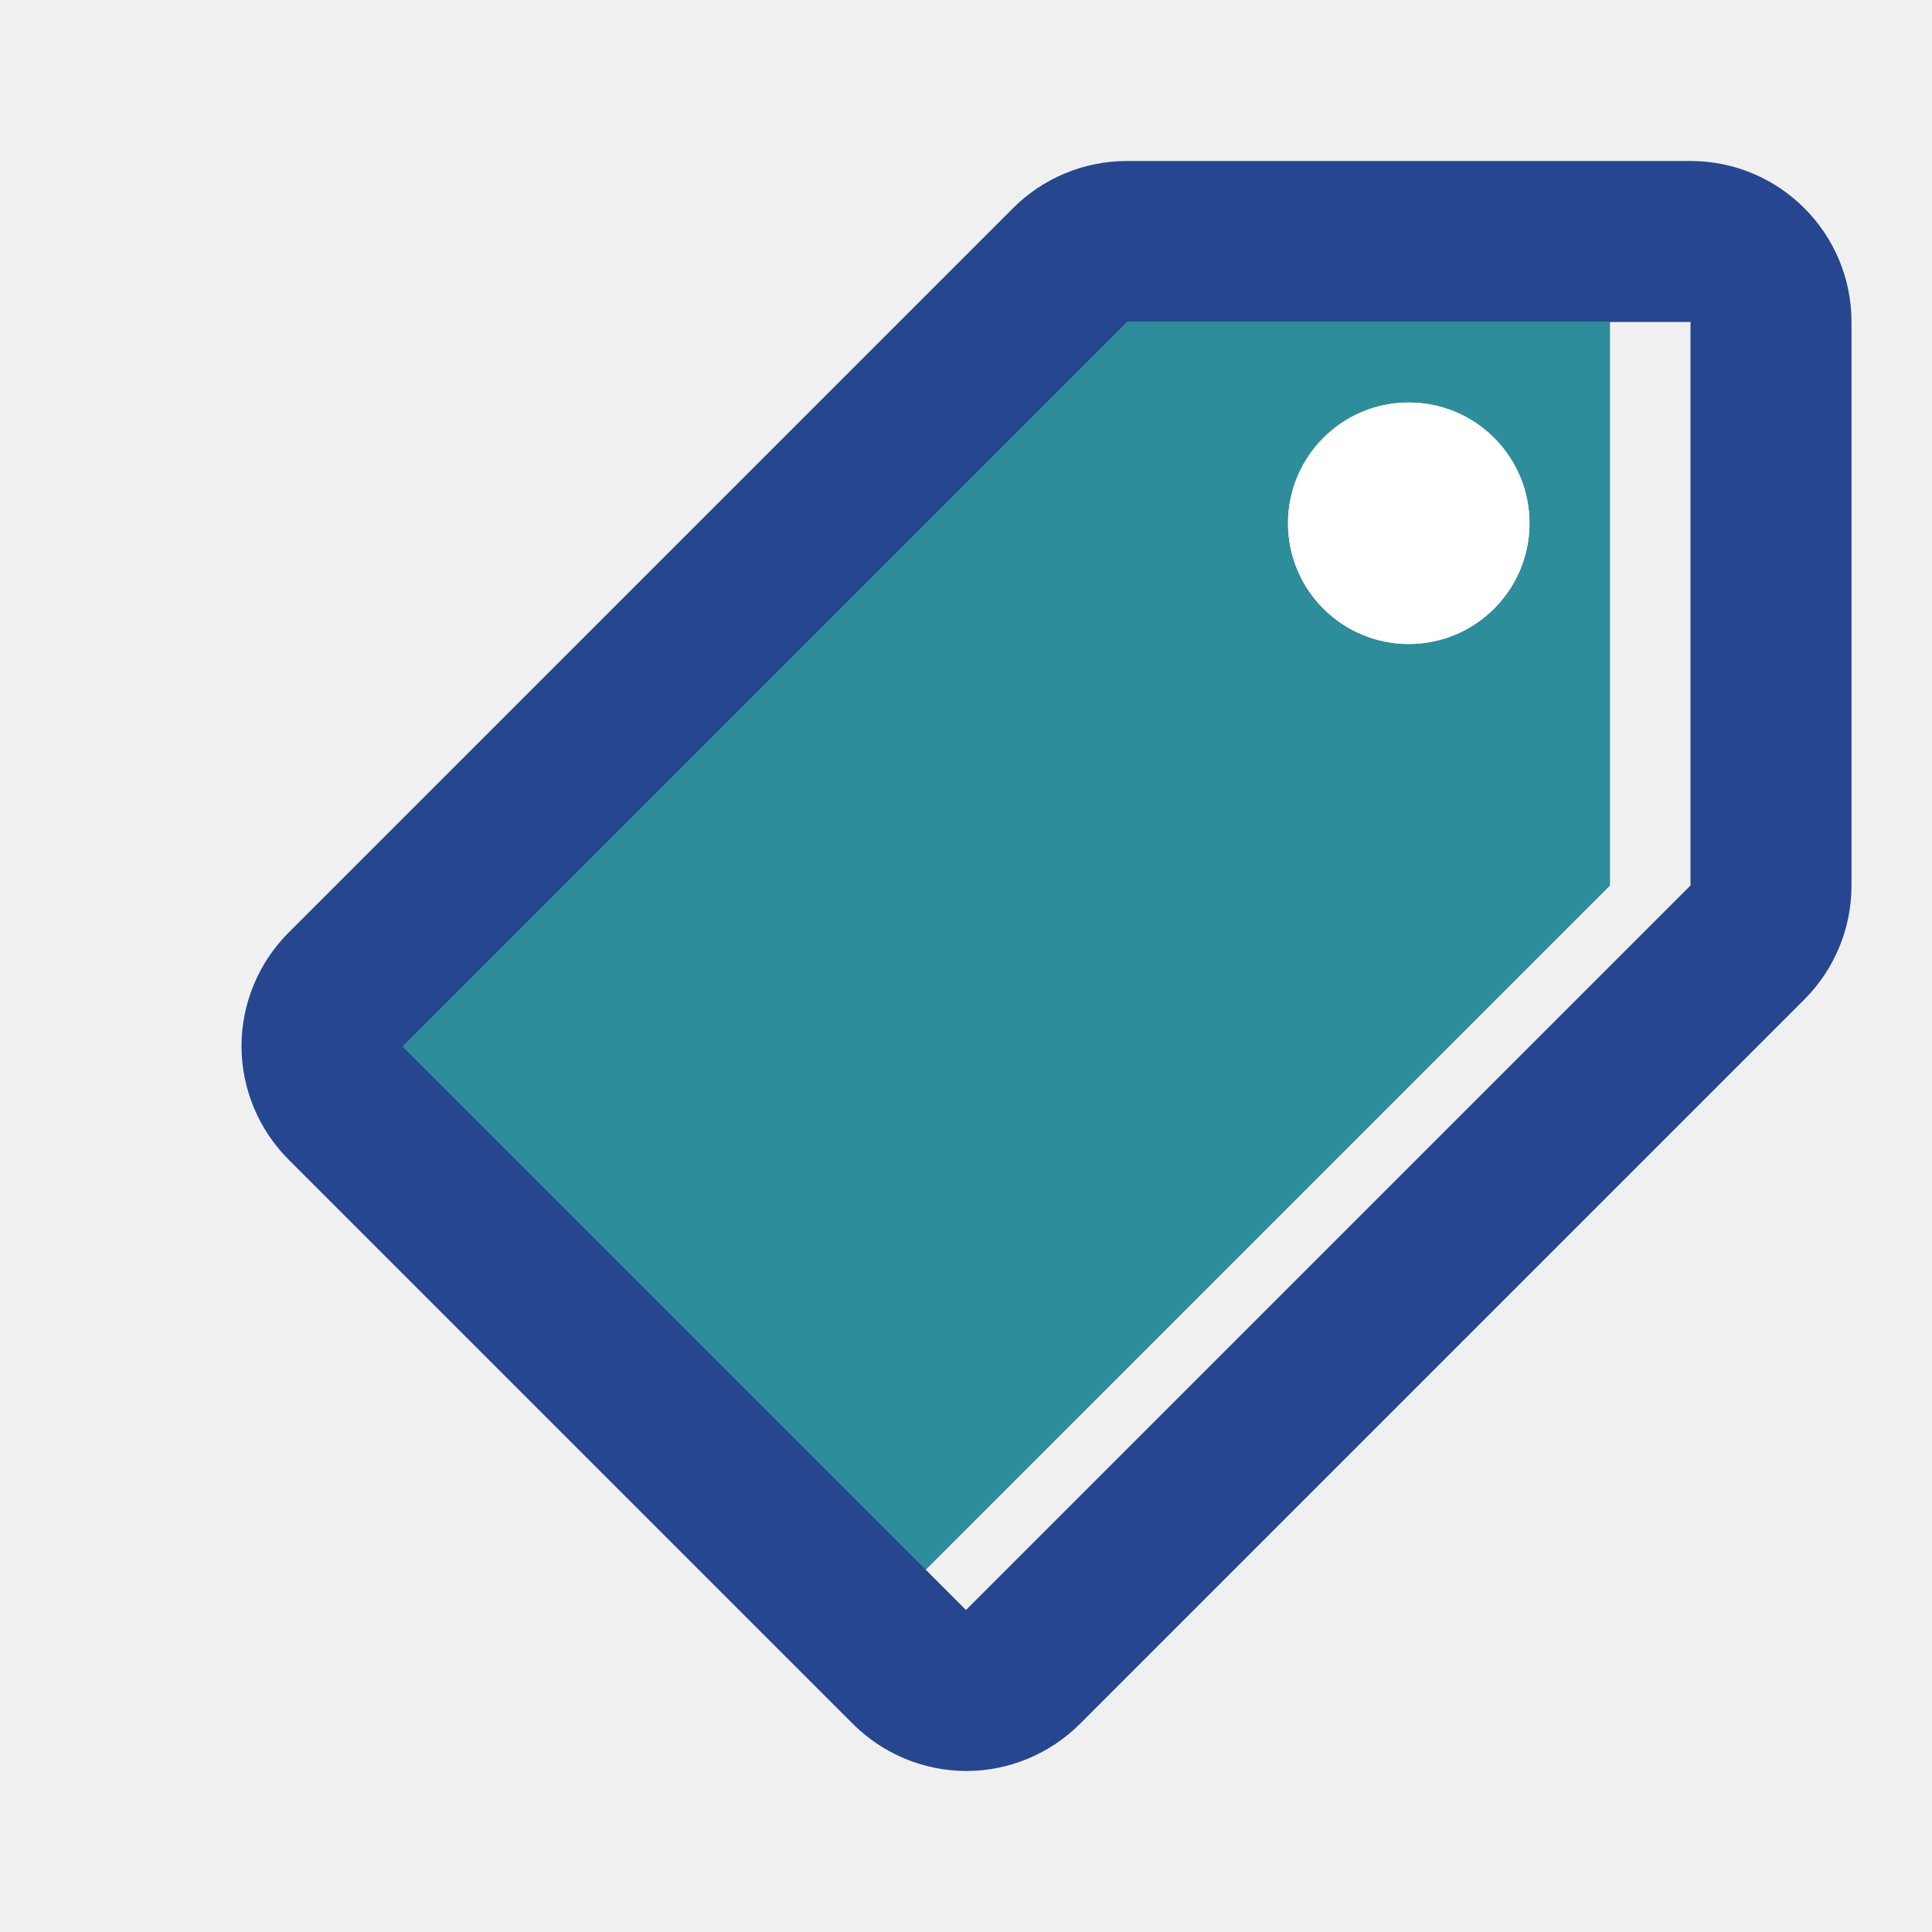
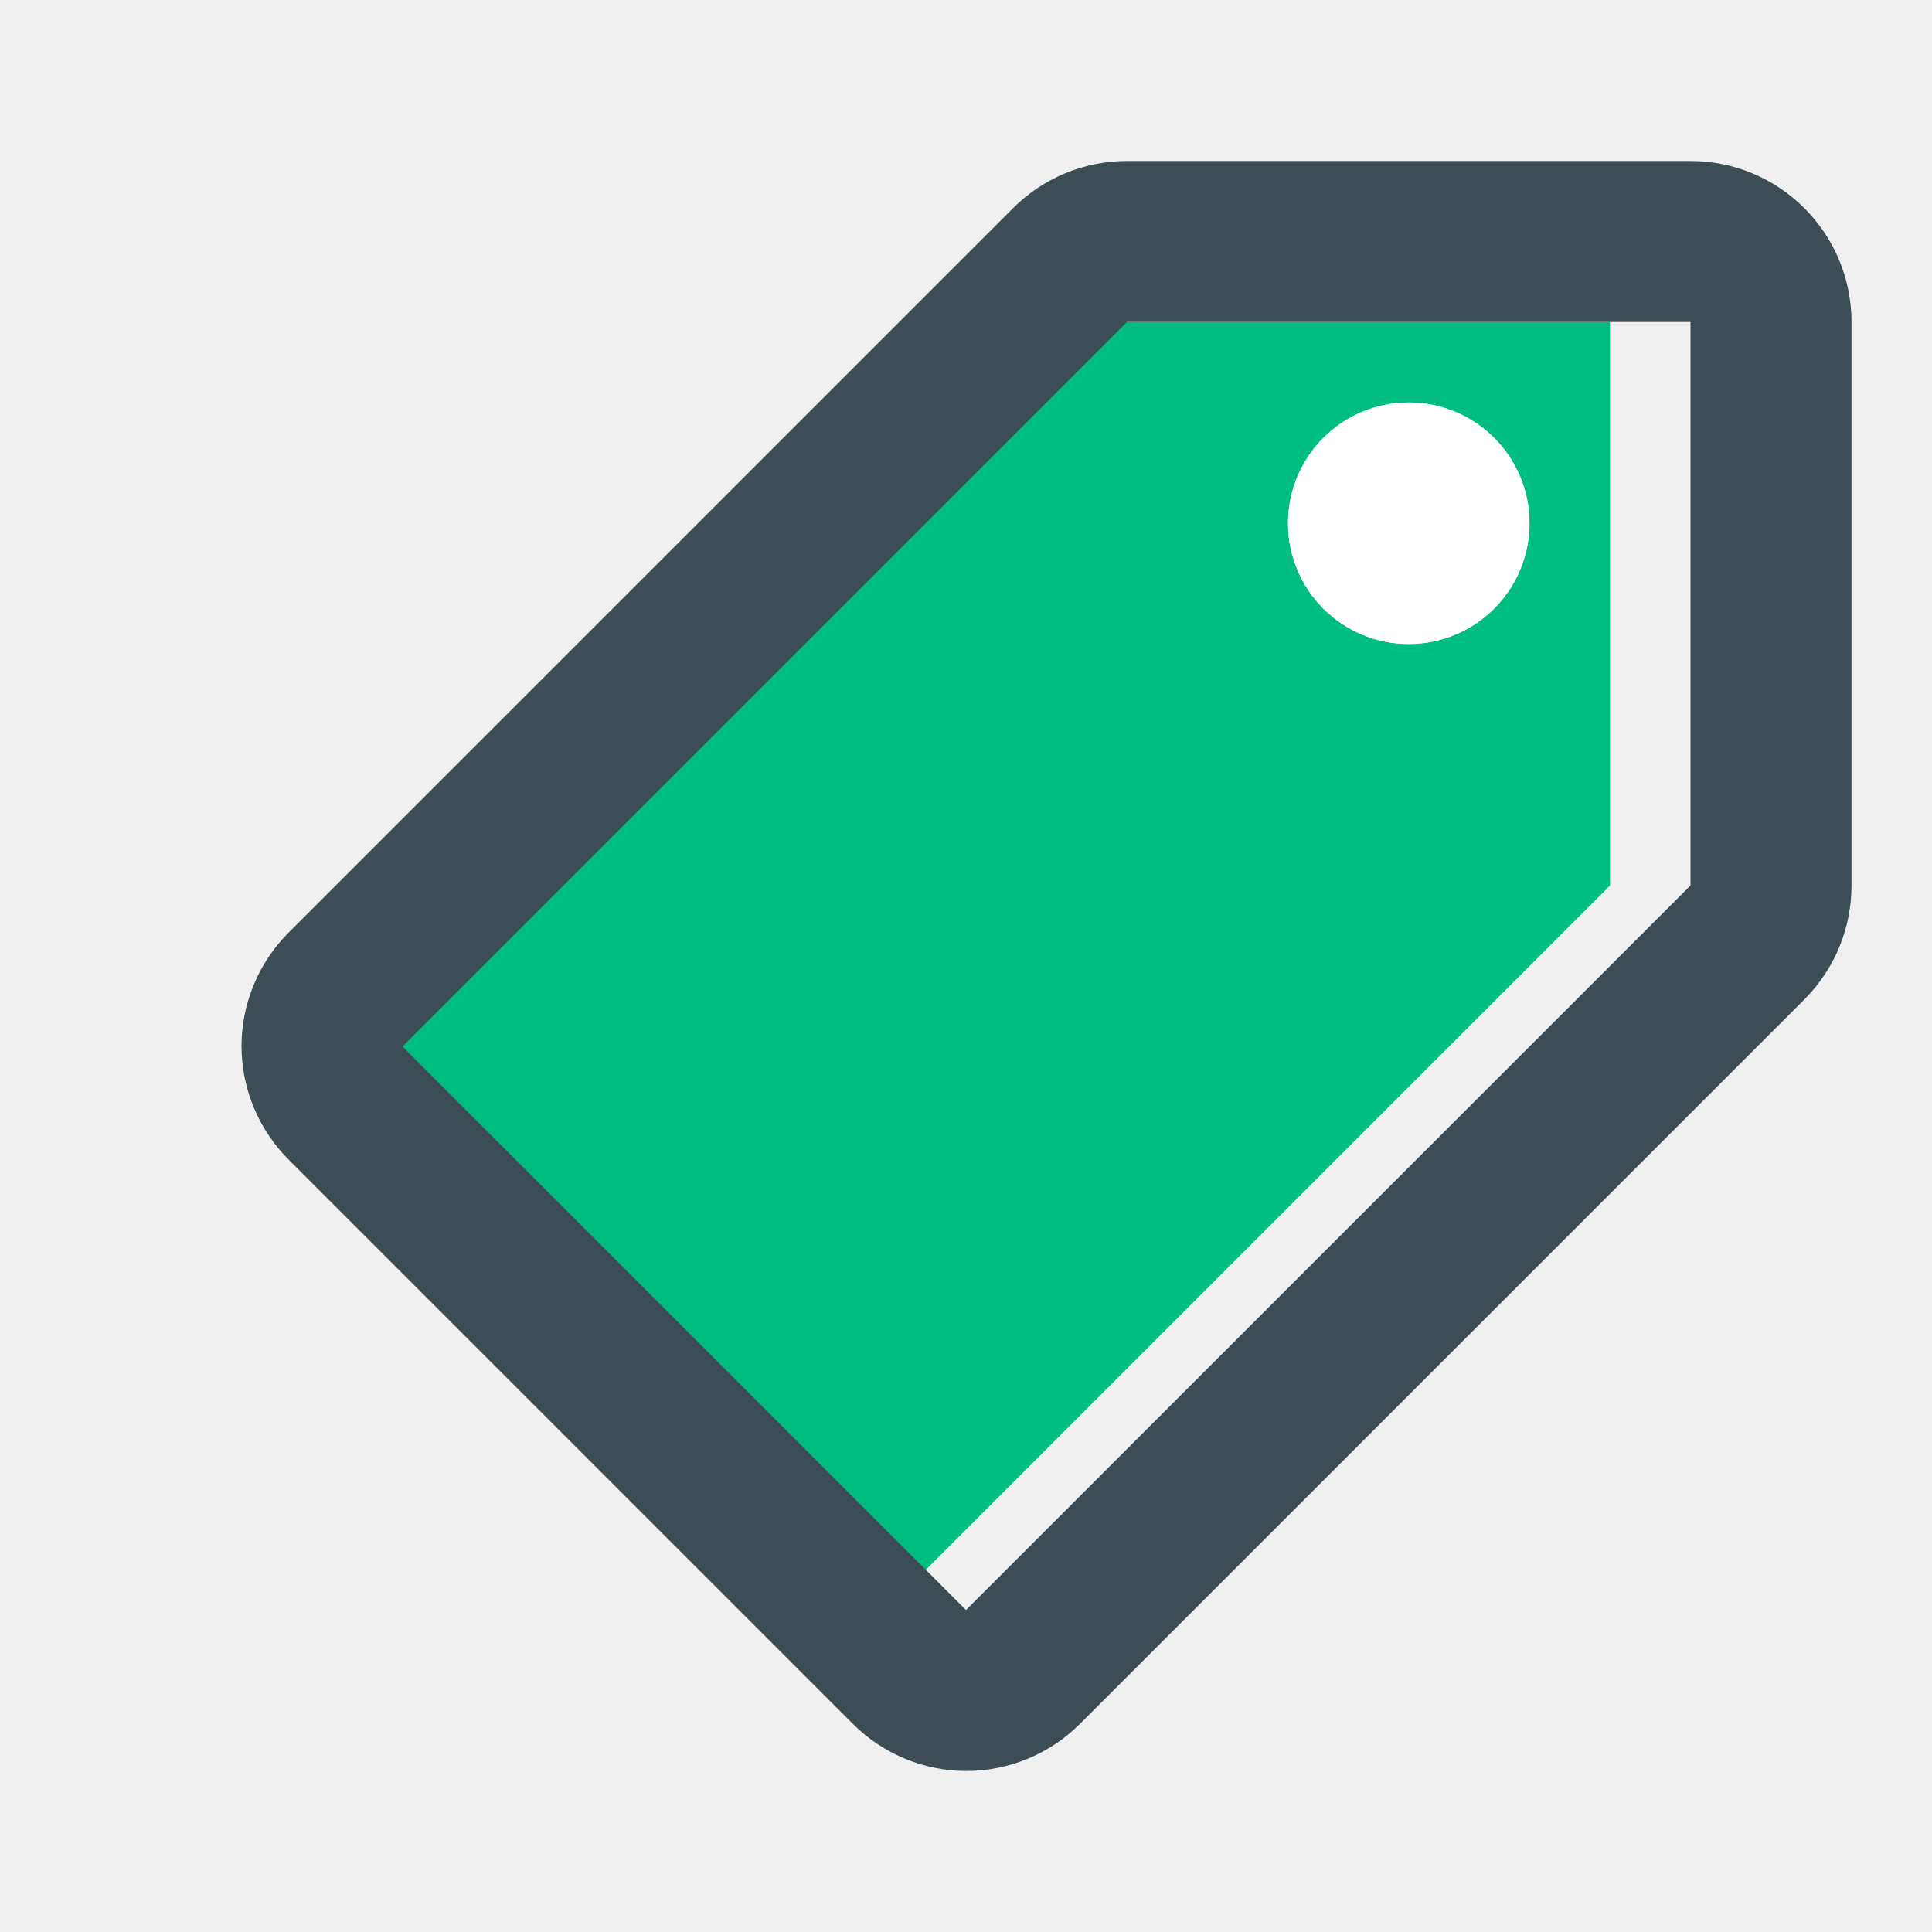
<svg xmlns="http://www.w3.org/2000/svg" viewBox="0 0 24 24">
  <g id="Layer_2" data-name="Layer 2">
    <g id="Layer_1-2" data-name="Layer 1">
      <path d="M24,0V24H0V0Z" fill="none" />
-       <path d="M20,11V4H13L4,13l7,7ZM16,6.5A1.5,1.5,0,1,1,17.5,8,1.5,1.5,0,0,1,16,6.5Z" fill="#2E8D9A" />
-       <path d="M22.42,12.41A2,2,0,0,0,23,11V4a2,2,0,0,0-2-2H14a2,2,0,0,0-1.42.59l-9,9A2,2,0,0,0,3,13a2,2,0,0,0,.59,1.41l7,7A2,2,0,0,0,12,22a2,2,0,0,0,1.42-.59ZM5,13l9-9h7v7h0l-9,9Z" fill="#274690" />
+       <path d="M20,11V4H13L4,13l7,7ZM16,6.5A1.5,1.5,0,1,1,17.5,8,1.5,1.5,0,0,1,16,6.5Z" fill="#00bd82" />
+       <path d="M22.42,12.41A2,2,0,0,0,23,11V4a2,2,0,0,0-2-2H14a2,2,0,0,0-1.42.59l-9,9A2,2,0,0,0,3,13a2,2,0,0,0,.59,1.41l7,7A2,2,0,0,0,12,22a2,2,0,0,0,1.42-.59ZM5,13l9-9h7v7h0l-9,9Z" fill="#3d4d55" />
      <circle cx="17.5" cy="6.5" r="1.5" fill="#fff" />
    </g>
  </g>
</svg>
